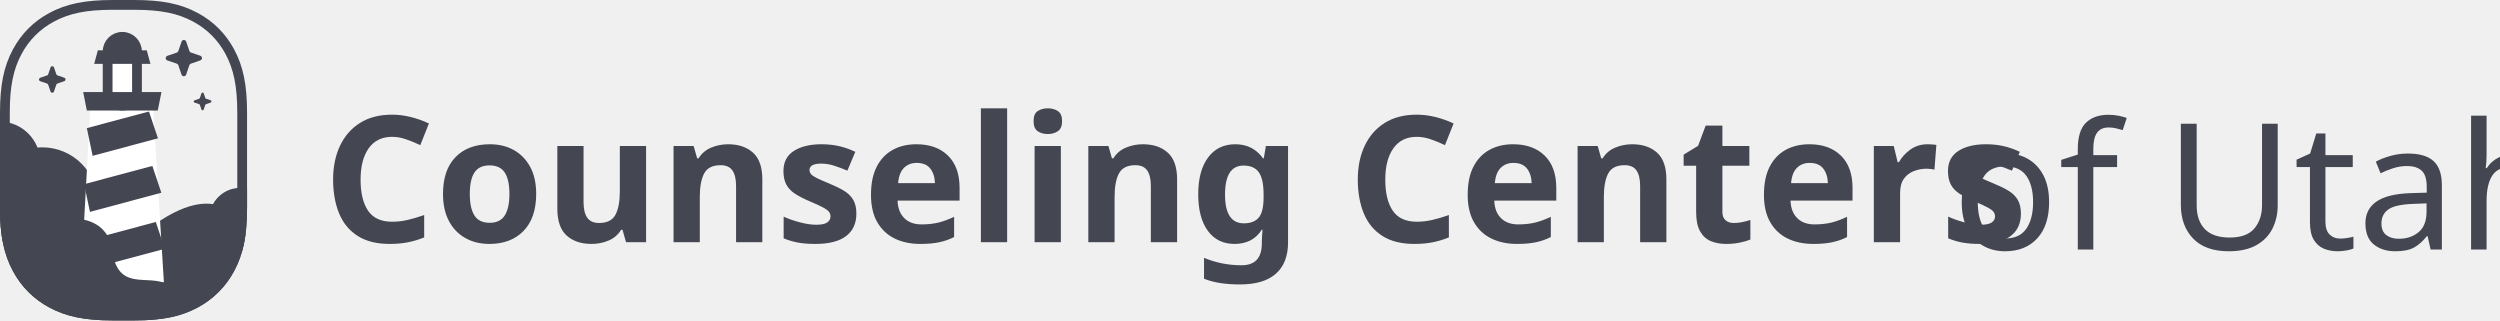
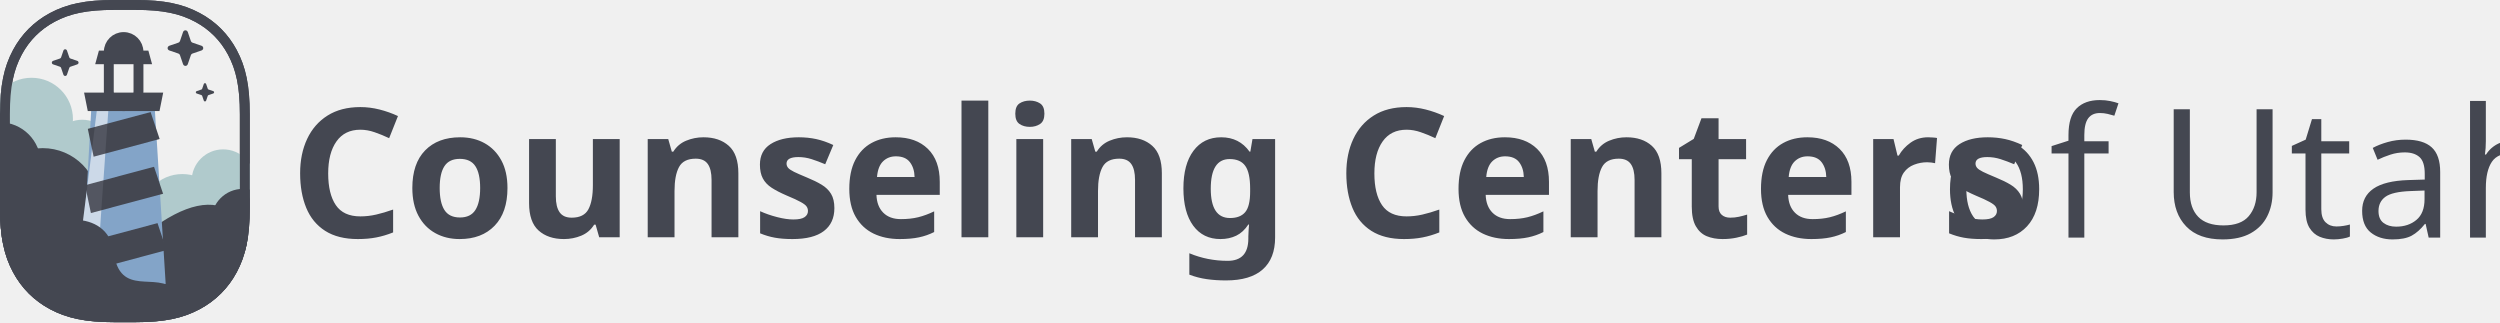
- <svg xmlns="http://www.w3.org/2000/svg" xmlns:xlink="http://www.w3.org/1999/xlink" width="1022px" height="131px" viewBox="0 0 1022 131" version="1.1">
+ <svg xmlns="http://www.w3.org/2000/svg" xmlns:xlink="http://www.w3.org/1999/xlink" width="1001px" height="129px" viewBox="0 0 1001 129" version="1.1">
  <defs>
-     <path d="M46.175,-1.22615166e-15 L54.825,1.22615166e-15 C67.078,-1.02473318e-15 74.356,1.833 80.793,5.276 C87.23,8.718 92.282,13.77 95.724,20.207 C99.167,26.644 101,33.922 101,46.175 L101,84.825 C101,97.078 99.167,104.356 95.724,110.793 C92.282,117.23 87.23,122.282 80.793,125.724 C74.356,129.167 67.078,131 54.825,131 L46.175,131 C33.922,131 26.644,129.167 20.207,125.724 C13.77,122.282 8.718,117.23 5.276,110.793 C1.833,104.356 6.83155455e-16,97.078 -8.17434441e-16,84.825 L8.17434441e-16,46.175 C-6.83155455e-16,33.922 1.833,26.644 5.276,20.207 C8.718,13.77 13.77,8.718 20.207,5.276 C26.644,1.833 33.922,1.02473318e-15 46.175,-1.22615166e-15 Z" id="path-1" />
-     <polygon id="path-3" points="4 0 29.5 0 34 72.778 0 72.778" />
+     <path d="M45.718,-1.21401155e-15 L54.282,1.21401155e-15 C66.414,-1.01458731e-15 73.619,1.815 79.993,5.224 C86.366,8.632 91.368,13.634 94.776,20.007 C98.185,26.381 100,33.586 100,45.718 L100,83.282 C100,95.414 98.185,102.619 94.776,108.993 C91.368,115.366 86.366,120.368 79.993,123.776 C73.619,127.185 66.414,129 54.282,129 L45.718,129 C33.586,129 26.381,127.185 20.007,123.776 C13.634,120.368 8.632,115.366 5.224,108.993 C1.815,102.619 6.7639154e-16,95.414 -8.09341031e-16,83.282 L8.09341031e-16,45.718 C-6.7639154e-16,33.586 1.815,26.381 5.224,20.007 C8.632,13.634 13.634,8.632 20.007,5.224 C26.381,1.815 33.586,1.01458731e-15 45.718,-1.21401155e-15 Z" id="path-1" />
+     <path d="M45.718,-1.21401155e-15 L54.282,1.21401155e-15 C66.414,-1.01458731e-15 73.619,1.815 79.993,5.224 C86.366,8.632 91.368,13.634 94.776,20.007 C98.185,26.381 100,33.586 100,45.718 L100,83.282 C100,95.414 98.185,102.619 94.776,108.993 C91.368,115.366 86.366,120.368 79.993,123.776 C73.619,127.185 66.414,129 54.282,129 L45.718,129 C33.586,129 26.381,127.185 20.007,123.776 C13.634,120.368 8.632,115.366 5.224,108.993 C1.815,102.619 6.7639154e-16,95.414 -8.09341031e-16,83.282 L8.09341031e-16,45.718 C-6.7639154e-16,33.586 1.815,26.381 5.224,20.007 C8.632,13.634 13.634,8.632 20.007,5.224 C26.381,1.815 33.586,1.01458731e-15 45.718,-1.21401155e-15 Z" id="path-3" />
+     <polygon id="path-5" points="3.96 0 29.208 0 33.663 71.667 0 71.667" />
  </defs>
  <g id="Page-1" stroke="none" stroke-width="1" fill="none" fill-rule="evenodd">
-     <g id="Artboard-2" transform="translate(-121, -512)">
-       <g id="logo" transform="translate(121, 512)">
-         <text id="Counseling-Centers" font-family="ProximaNova-Bold, Proxima Nova" font-size="72" font-weight="bold" line-spacing="71" fill="#444751">
-           <tspan x="132" y="99">Counseling Centers</tspan>
+     <g id="Artboard-2" transform="translate(-137, -518)">
+       <g id="logo" transform="translate(137, 518)">
+         <text id="Counseling-Centers-o" font-family="ProximaNova-Bold, Proxima Nova" font-size="72" font-weight="bold" line-spacing="71" fill="#444751">
+           <tspan x="116" y="95">Counseling Centers </tspan>
+           <tspan x="776.816" y="95.144" font-family="ProximaNova-Regular, Proxima Nova" font-weight="normal">of Utah</tspan>
        </text>
-         <text id="of-Utah-Copy" font-family="ProximaNova-Regular, Proxima Nova" font-size="72" font-weight="normal" line-spacing="71" fill="#444751">
-           <tspan x="798" y="102">of Utah</tspan>
-         </text>
-         <g id="Group">
-           <g id="Path-2-Copy-3">
-             <mask id="mask-2" fill="white">
-               <use xlink:href="#path-1" />
-             </mask>
-             <path stroke="#444751" stroke-width="4" d="M46.175,2 C34.879,2 27.705,3.534 21.15,7.039 C15.062,10.296 10.296,15.062 7.039,21.15 C3.534,27.705 2,34.879 2,46.175 L2,84.825 C2,96.121 3.534,103.295 7.039,109.85 C10.296,115.938 15.062,120.704 21.15,123.961 C27.705,127.466 34.879,129 46.175,129 L54.825,129 C66.121,129 73.295,127.466 79.85,123.961 C85.938,120.704 90.704,115.938 93.961,109.85 C97.466,103.295 99,96.121 99,84.825 L99,46.175 C99,34.879 97.466,27.705 93.961,21.15 C90.704,15.062 85.938,10.296 79.85,7.039 C73.295,3.534 66.121,2 54.825,2 L46.175,2 Z" />
-             <path d="M2.279,65.249 C17.57,67.475 28.537,74.649 35.18,86.771 C41.824,98.893 51.88,100.061 65.35,90.275 C79.4,81.155 90.147,80.908 97.592,89.533 C108.759,102.472 86.425,132.058 61.399,132.058 C36.374,132.058 11.822,131.334 2.279,110.05 C-4.083,95.861 -5.611,80.928 -2.303,65.249 L2.279,65.249 Z" id="Path-2" fill="#444751" fill-rule="nonzero" mask="url(#mask-2)" />
-             <ellipse id="Oval-3" fill="#444751" fill-rule="nonzero" mask="url(#mask-2)" cx="98.25" cy="89.592" rx="12.75" ry="12.799" />
-             <ellipse id="Oval-3-Copy" fill="#444751" fill-rule="nonzero" mask="url(#mask-2)" cx="17.25" cy="83.067" rx="22.75" ry="22.837" />
-             <ellipse id="Oval-3-Copy-2" fill="#444751" fill-rule="nonzero" mask="url(#mask-2)" cx="-0.25" cy="66.504" rx="16.75" ry="16.814" />
+         <g id="Group-5">
+           <g id="Group">
+             <g id="Path-2-Copy-5">
+               <mask id="mask-2" fill="white">
+                 <use xlink:href="#path-1" />
+               </mask>
+               <path stroke="#444751" stroke-width="3.96" d="M45.718,1.98 C34.533,1.98 27.431,3.499 20.941,6.97 C14.913,10.194 10.194,14.913 6.97,20.941 C3.499,27.431 1.98,34.533 1.98,45.718 L1.98,83.282 C1.98,94.467 3.499,101.569 6.97,108.059 C10.194,114.087 14.913,118.806 20.941,122.03 C27.431,125.501 34.533,127.02 45.718,127.02 L54.282,127.02 C65.467,127.02 72.569,125.501 79.059,122.03 C85.087,118.806 89.806,114.087 93.03,108.059 C96.501,101.569 98.02,94.467 98.02,83.282 L98.02,45.718 C98.02,34.533 96.501,27.431 93.03,20.941 C89.806,14.913 85.087,10.194 79.059,6.97 C72.569,3.499 65.467,1.98 54.282,1.98 L45.718,1.98 Z" />
+               <ellipse id="Oval-3" fill="#B0CACC" fill-rule="nonzero" mask="url(#mask-2)" cx="89.356" cy="72.408" rx="12.624" ry="12.603" />
+               <ellipse id="Oval-3-Copy-4" fill="#B0CACC" fill-rule="nonzero" mask="url(#mask-2)" cx="32.921" cy="60.546" rx="12.624" ry="12.603" />
+               <ellipse id="Oval-3-Copy-3" fill="#B0CACC" fill-rule="nonzero" mask="url(#mask-2)" cx="73.02" cy="86.247" rx="16.584" ry="16.557" />
+               <ellipse id="Oval-3-Copy-5" fill="#B0CACC" fill-rule="nonzero" mask="url(#mask-2)" cx="12.624" cy="47.695" rx="16.584" ry="16.557" />
+               <path d="M2.256,64.253 C17.396,66.444 28.255,73.509 34.832,85.446 C41.409,97.383 51.366,98.533 64.703,88.897 C78.614,79.916 89.255,79.673 96.626,88.166 C107.683,100.907 85.569,130.042 60.791,130.042 C36.014,130.042 11.705,129.329 2.256,108.37 C-4.043,94.398 -5.555,79.692 -2.28,64.253 L2.256,64.253 Z" id="Path-2" fill="#444751" fill-rule="nonzero" mask="url(#mask-2)" />
+               <ellipse id="Oval-3" fill="#444751" fill-rule="nonzero" mask="url(#mask-2)" cx="97.277" cy="88.224" rx="12.624" ry="12.603" />
+               <ellipse id="Oval-3-Copy" fill="#444751" fill-rule="nonzero" mask="url(#mask-2)" cx="17.079" cy="81.799" rx="22.525" ry="22.489" />
+               <ellipse id="Oval-3-Copy-2" fill="#444751" fill-rule="nonzero" mask="url(#mask-2)" cx="-0.248" cy="65.489" rx="16.584" ry="16.557" />
+               <mask id="mask-4" fill="white">
+                 <use xlink:href="#path-3" />
+               </mask>
+               <path stroke="#444751" stroke-width="3.96" d="M45.718,1.98 C34.533,1.98 27.431,3.499 20.941,6.97 C14.913,10.194 10.194,14.913 6.97,20.941 C3.499,27.431 1.98,34.533 1.98,45.718 L1.98,83.282 C1.98,94.467 3.499,101.569 6.97,108.059 C10.194,114.087 14.913,118.806 20.941,122.03 C27.431,125.501 34.533,127.02 45.718,127.02 L54.282,127.02 C65.467,127.02 72.569,125.501 79.059,122.03 C85.087,118.806 89.806,114.087 93.03,108.059 C96.501,101.569 98.02,94.467 98.02,83.282 L98.02,45.718 C98.02,34.533 96.501,27.431 93.03,20.941 C89.806,14.913 85.087,10.194 79.059,6.97 C72.569,3.499 65.467,1.98 54.282,1.98 L45.718,1.98 Z" />
+             </g>
+             <g id="Rectangle-2-Copy-+-Rectangle-2-Copy-2-+-Rectangle-2-Copy-3-Mask-Copy-Copy-Copy-Copy-Copy" transform="translate(32.67327, 42.01149)">
+               <mask id="mask-6" fill="white">
+                 <use xlink:href="#path-5" />
+               </mask>
+               <use id="Mask" fill="#83A4C8" fill-rule="nonzero" xlink:href="#path-5" />
+               <polygon id="Rectangle" fill="#C8D6E6" fill-rule="nonzero" mask="url(#mask-6)" transform="translate(3.960396, 34.59802) rotate(4) translate(-3.960396, -34.59802) " points="-0.491 0 8.42 -0.001 8.412 69.195 -0.499 69.196" />
+               <polygon id="Rectangle-2-Copy" fill="#444751" fill-rule="nonzero" mask="url(#mask-6)" transform="translate(16.17901, 34.07541) rotate(-15) translate(-16.17901, -34.07541) " points="-2.633 28.383 34.987 28.398 34.991 39.767 -2.629 39.752" />
+               <polygon id="Rectangle-2-Copy-2" fill="#444751" fill-rule="nonzero" mask="url(#mask-6)" transform="translate(14.19881, 12.32828) rotate(-15) translate(-14.19881, -12.32828) " points="-4.613 6.636 33.006 6.651 33.011 18.02 -4.609 18.005" />
+               <polygon id="Rectangle-2-Copy-3" fill="#444751" fill-rule="nonzero" mask="url(#mask-6)" transform="translate(17.12422, 56.76159) rotate(-15) translate(-17.12422, -56.76159) " points="-5.322 51.068 39.565 51.086 39.57 62.455 -5.317 62.437" />
+               <polygon id="Rectangle" fill="#C8D6E6" fill-rule="nonzero" style="mix-blend-mode: screen;" opacity="0.1" mask="url(#mask-6)" transform="translate(3.960396, 34.59802) rotate(4) translate(-3.960396, -34.59802) " points="-0.491 0 8.42 -0.001 8.412 69.195 -0.499 69.196" />
+             </g>
+             <path d="M49.505,14.831 C46.224,14.831 43.564,17.49 43.564,20.771 L43.564,36.562 C43.564,39.843 46.224,42.503 49.505,42.503 C52.786,42.503 55.446,39.843 55.446,36.562 L55.446,20.771 C55.446,17.49 52.786,14.831 49.505,14.831 Z" id="Rectangle-3-Copy-5" stroke="#444751" stroke-width="3.96" fill-rule="nonzero" />
+             <rect id="Rectangle" fill-rule="nonzero" x="45.545" y="31.632" width="7.921" height="5.437" />
+             <polygon id="Rectangle-2-Copy-13" fill="#444751" fill-rule="nonzero" points="33.663 37.069 65.347 37.069 63.861 44.483 35.149 44.483" />
+             <polygon id="Rectangle-2-Copy-14" fill="#444751" fill-rule="nonzero" points="39.604 20.264 59.406 20.264 60.891 25.701 38.119 25.701" />
+             <path d="M43.703,125.54 C50.723,125.54 77.304,124.06 70.042,116.24 C62.78,108.421 47.962,119.465 45.516,100.9 C43.069,82.335 17.32,87.369 15.749,93.919 C14.177,100.469 10.978,119.279 43.703,125.54 Z" id="Oval-2-Copy-5" fill="#444751" fill-rule="nonzero" />
+             <path d="M73.804,22.791 L70.332,24.498 C69.841,24.739 69.248,24.536 69.007,24.046 C68.871,23.77 68.871,23.448 69.007,23.172 L70.713,19.7 C70.848,19.425 70.848,19.103 70.713,18.828 L69.01,15.354 C68.77,14.863 68.973,14.27 69.464,14.029 C69.739,13.894 70.06,13.894 70.335,14.029 L73.809,15.732 C74.084,15.866 74.407,15.866 74.682,15.731 L78.154,14.025 C78.645,13.784 79.238,13.986 79.479,14.477 C79.614,14.752 79.614,15.075 79.479,15.35 L77.773,18.823 C77.638,19.098 77.638,19.42 77.773,19.695 L79.475,23.169 C79.716,23.66 79.513,24.253 79.022,24.494 C78.747,24.628 78.425,24.628 78.15,24.494 L74.676,22.791 C74.401,22.656 74.079,22.656 73.804,22.791 Z" id="Star-Copy-15" fill="#444751" fill-rule="nonzero" transform="translate(74.24285, 19.26131) rotate(45) translate(-74.24285, -19.26131) " />
+             <path d="M81.849,38.757 L80.049,39.641 C79.804,39.762 79.507,39.661 79.387,39.415 C79.319,39.278 79.319,39.116 79.387,38.979 L80.271,37.179 C80.338,37.041 80.339,36.88 80.271,36.743 L79.389,34.942 C79.268,34.696 79.37,34.4 79.615,34.279 C79.753,34.212 79.914,34.212 80.051,34.279 L81.852,35.162 C81.989,35.229 82.15,35.229 82.288,35.162 L84.088,34.277 C84.333,34.157 84.63,34.258 84.75,34.503 C84.818,34.641 84.818,34.802 84.75,34.94 L83.866,36.74 C83.798,36.877 83.798,37.039 83.866,37.176 L84.748,38.977 C84.869,39.222 84.767,39.519 84.522,39.639 C84.384,39.707 84.223,39.707 84.086,39.639 L82.285,38.757 C82.148,38.689 81.987,38.689 81.849,38.757 Z" id="Star-Copy-16" fill="#444751" fill-rule="nonzero" transform="translate(82.0684, 36.95933) rotate(45) translate(-82.0684, -36.95933) " />
+             <path d="M25.774,27.72 L23.17,29 C22.802,29.18 22.357,29.029 22.176,28.661 C22.074,28.454 22.074,28.212 22.176,28.006 L23.455,25.401 C23.557,25.195 23.557,24.954 23.456,24.747 L22.179,22.142 C21.998,21.773 22.15,21.329 22.519,21.148 C22.725,21.047 22.966,21.047 23.172,21.148 L25.778,22.425 C25.984,22.526 26.226,22.526 26.432,22.425 L29.036,21.145 C29.404,20.964 29.849,21.116 30.03,21.484 C30.132,21.691 30.132,21.933 30.03,22.139 L28.751,24.743 C28.649,24.95 28.649,25.191 28.75,25.398 L30.027,28.003 C30.208,28.371 30.056,28.816 29.687,28.997 C29.481,29.098 29.24,29.098 29.034,28.997 L26.428,27.72 C26.222,27.619 25.98,27.619 25.774,27.72 Z" id="Star-Copy-17" fill="#444751" fill-rule="nonzero" transform="translate(26.10293, 25.07242) rotate(45) translate(-26.10293, -25.07242) " />
+             <ellipse id="Oval-4-Copy-5" fill="#444751" fill-rule="nonzero" cx="49.505" cy="20.759" rx="4.455" ry="4.448" />
          </g>
-           <g id="Rectangle-2-Copy-+-Rectangle-2-Copy-2-+-Rectangle-2-Copy-3-Mask-Copy-Copy-Copy" transform="translate(33, 42.66284)">
-             <mask id="mask-4" fill="white">
-               <use xlink:href="#path-3" />
-             </mask>
-             <use id="Mask" fill="#FFFFFF" fill-rule="nonzero" xlink:href="#path-3" />
-             <rect id="Rectangle-2-Copy" fill="#444751" fill-rule="nonzero" mask="url(#mask-4)" transform="translate(16.3408, 34.60371) rotate(-15) translate(-16.3408, -34.60371) " x="-2.659" y="28.832" width="38" height="11.544" />
-             <rect id="Rectangle-2-Copy-2" fill="#444751" fill-rule="nonzero" mask="url(#mask-4)" transform="translate(14.3408, 12.51942) rotate(-15) translate(-14.3408, -12.51942) " x="-4.659" y="6.747" width="38" height="11.544" />
-             <rect id="Rectangle-2-Copy-3" fill="#444751" fill-rule="nonzero" mask="url(#mask-4)" transform="translate(17.29547, 57.64161) rotate(-15) translate(-17.29547, -57.64161) " x="-5.375" y="51.87" width="45.341" height="11.544" />
-           </g>
-           <path d="M50,15.05 C46.686,15.05 44,17.736 44,21.05 L44,37.172 C44,40.486 46.686,43.172 50,43.172 C53.314,43.172 56,40.486 56,37.172 L56,21.05 C56,17.736 53.314,15.05 50,15.05 Z" id="Rectangle-3-Copy-3" stroke="#444751" stroke-width="4" fill="#FFFFFF" fill-rule="nonzero" />
-           <polygon id="Rectangle-2-Copy-9" fill="#444751" fill-rule="nonzero" points="34 37.644 66 37.644 64.5 45.172 35.5 45.172" />
-           <polygon id="Rectangle-2-Copy-10" fill="#444751" fill-rule="nonzero" points="40 20.579 60 20.579 61.5 26.1 38.5 26.1" />
-           <path d="M44.094,127.407 C51.173,127.407 77.978,125.907 70.655,117.983 C63.332,110.058 48.389,121.251 45.922,102.437 C43.455,83.624 17.489,88.724 15.905,95.362 C14.32,102.001 11.094,121.062 44.094,127.407 Z" id="Oval-2-Copy-3" fill="#444751" fill-rule="nonzero" />
-           <path d="M74.719,27.403 L71.069,29.201 C70.574,29.445 69.974,29.241 69.73,28.746 C69.593,28.468 69.593,28.143 69.729,27.865 L71.525,24.19 C71.66,23.913 71.66,23.589 71.525,23.312 L69.729,19.638 C69.486,19.142 69.692,18.543 70.188,18.3 C70.466,18.164 70.791,18.165 71.069,18.302 L74.719,20.099 C74.997,20.237 75.324,20.237 75.602,20.099 L79.252,18.302 C79.748,18.058 80.347,18.261 80.591,18.757 C80.728,19.034 80.728,19.36 80.592,19.638 L78.796,23.312 C78.661,23.589 78.661,23.913 78.796,24.19 L80.592,27.865 C80.835,28.361 80.629,28.96 80.133,29.202 C79.855,29.338 79.53,29.338 79.252,29.201 L75.602,27.403 C75.324,27.266 74.997,27.266 74.719,27.403 Z" id="Star-Copy-9" fill="#444751" fill-rule="nonzero" transform="translate(75.16058, 23.75123) rotate(45) translate(-75.16058, -23.75123) " />
-           <path d="M82.593,43.264 L80.837,44.129 C80.589,44.251 80.289,44.149 80.167,43.902 C80.099,43.763 80.099,43.6 80.166,43.461 L81.031,41.692 C81.099,41.554 81.099,41.392 81.031,41.253 L80.166,39.484 C80.045,39.236 80.148,38.937 80.396,38.815 C80.535,38.748 80.698,38.748 80.837,38.816 L82.593,39.682 C82.733,39.75 82.896,39.75 83.035,39.682 L84.792,38.816 C85.04,38.694 85.34,38.796 85.462,39.044 C85.53,39.183 85.53,39.345 85.462,39.484 L84.598,41.253 C84.53,41.392 84.53,41.554 84.598,41.692 L85.462,43.461 C85.584,43.709 85.481,44.009 85.233,44.13 C85.094,44.198 84.931,44.198 84.792,44.129 L83.035,43.264 C82.896,43.195 82.733,43.195 82.593,43.264 Z" id="Star-Copy-10" fill="#444751" fill-rule="nonzero" transform="translate(82.81444, 41.47273) rotate(45) translate(-82.81444, -41.47273) " />
-           <path d="M21.033,35.175 L18.397,36.473 C18.026,36.656 17.576,36.503 17.393,36.131 C17.29,35.923 17.29,35.679 17.392,35.471 L18.689,32.817 C18.791,32.61 18.791,32.366 18.689,32.159 L17.392,29.505 C17.21,29.133 17.364,28.684 17.736,28.502 C17.945,28.4 18.189,28.401 18.397,28.503 L21.033,29.801 C21.241,29.904 21.486,29.904 21.695,29.801 L24.331,28.503 C24.702,28.32 25.152,28.473 25.335,28.844 C25.437,29.053 25.438,29.297 25.336,29.505 L24.039,32.159 C23.937,32.366 23.937,32.61 24.039,32.817 L25.336,35.471 C25.518,35.843 25.364,36.292 24.991,36.474 C24.783,36.576 24.539,36.575 24.331,36.473 L21.695,35.175 C21.486,35.072 21.241,35.072 21.033,35.175 Z" id="Star-Copy-11" fill="#444751" fill-rule="nonzero" transform="translate(21.36396, 32.48796) rotate(45) translate(-21.36396, -32.48796) " />
-           <ellipse id="Oval-4-Copy-3" fill="#444751" fill-rule="nonzero" cx="50" cy="21.08" rx="4.5" ry="4.517" />
        </g>
      </g>
    </g>
  </g>
</svg>
